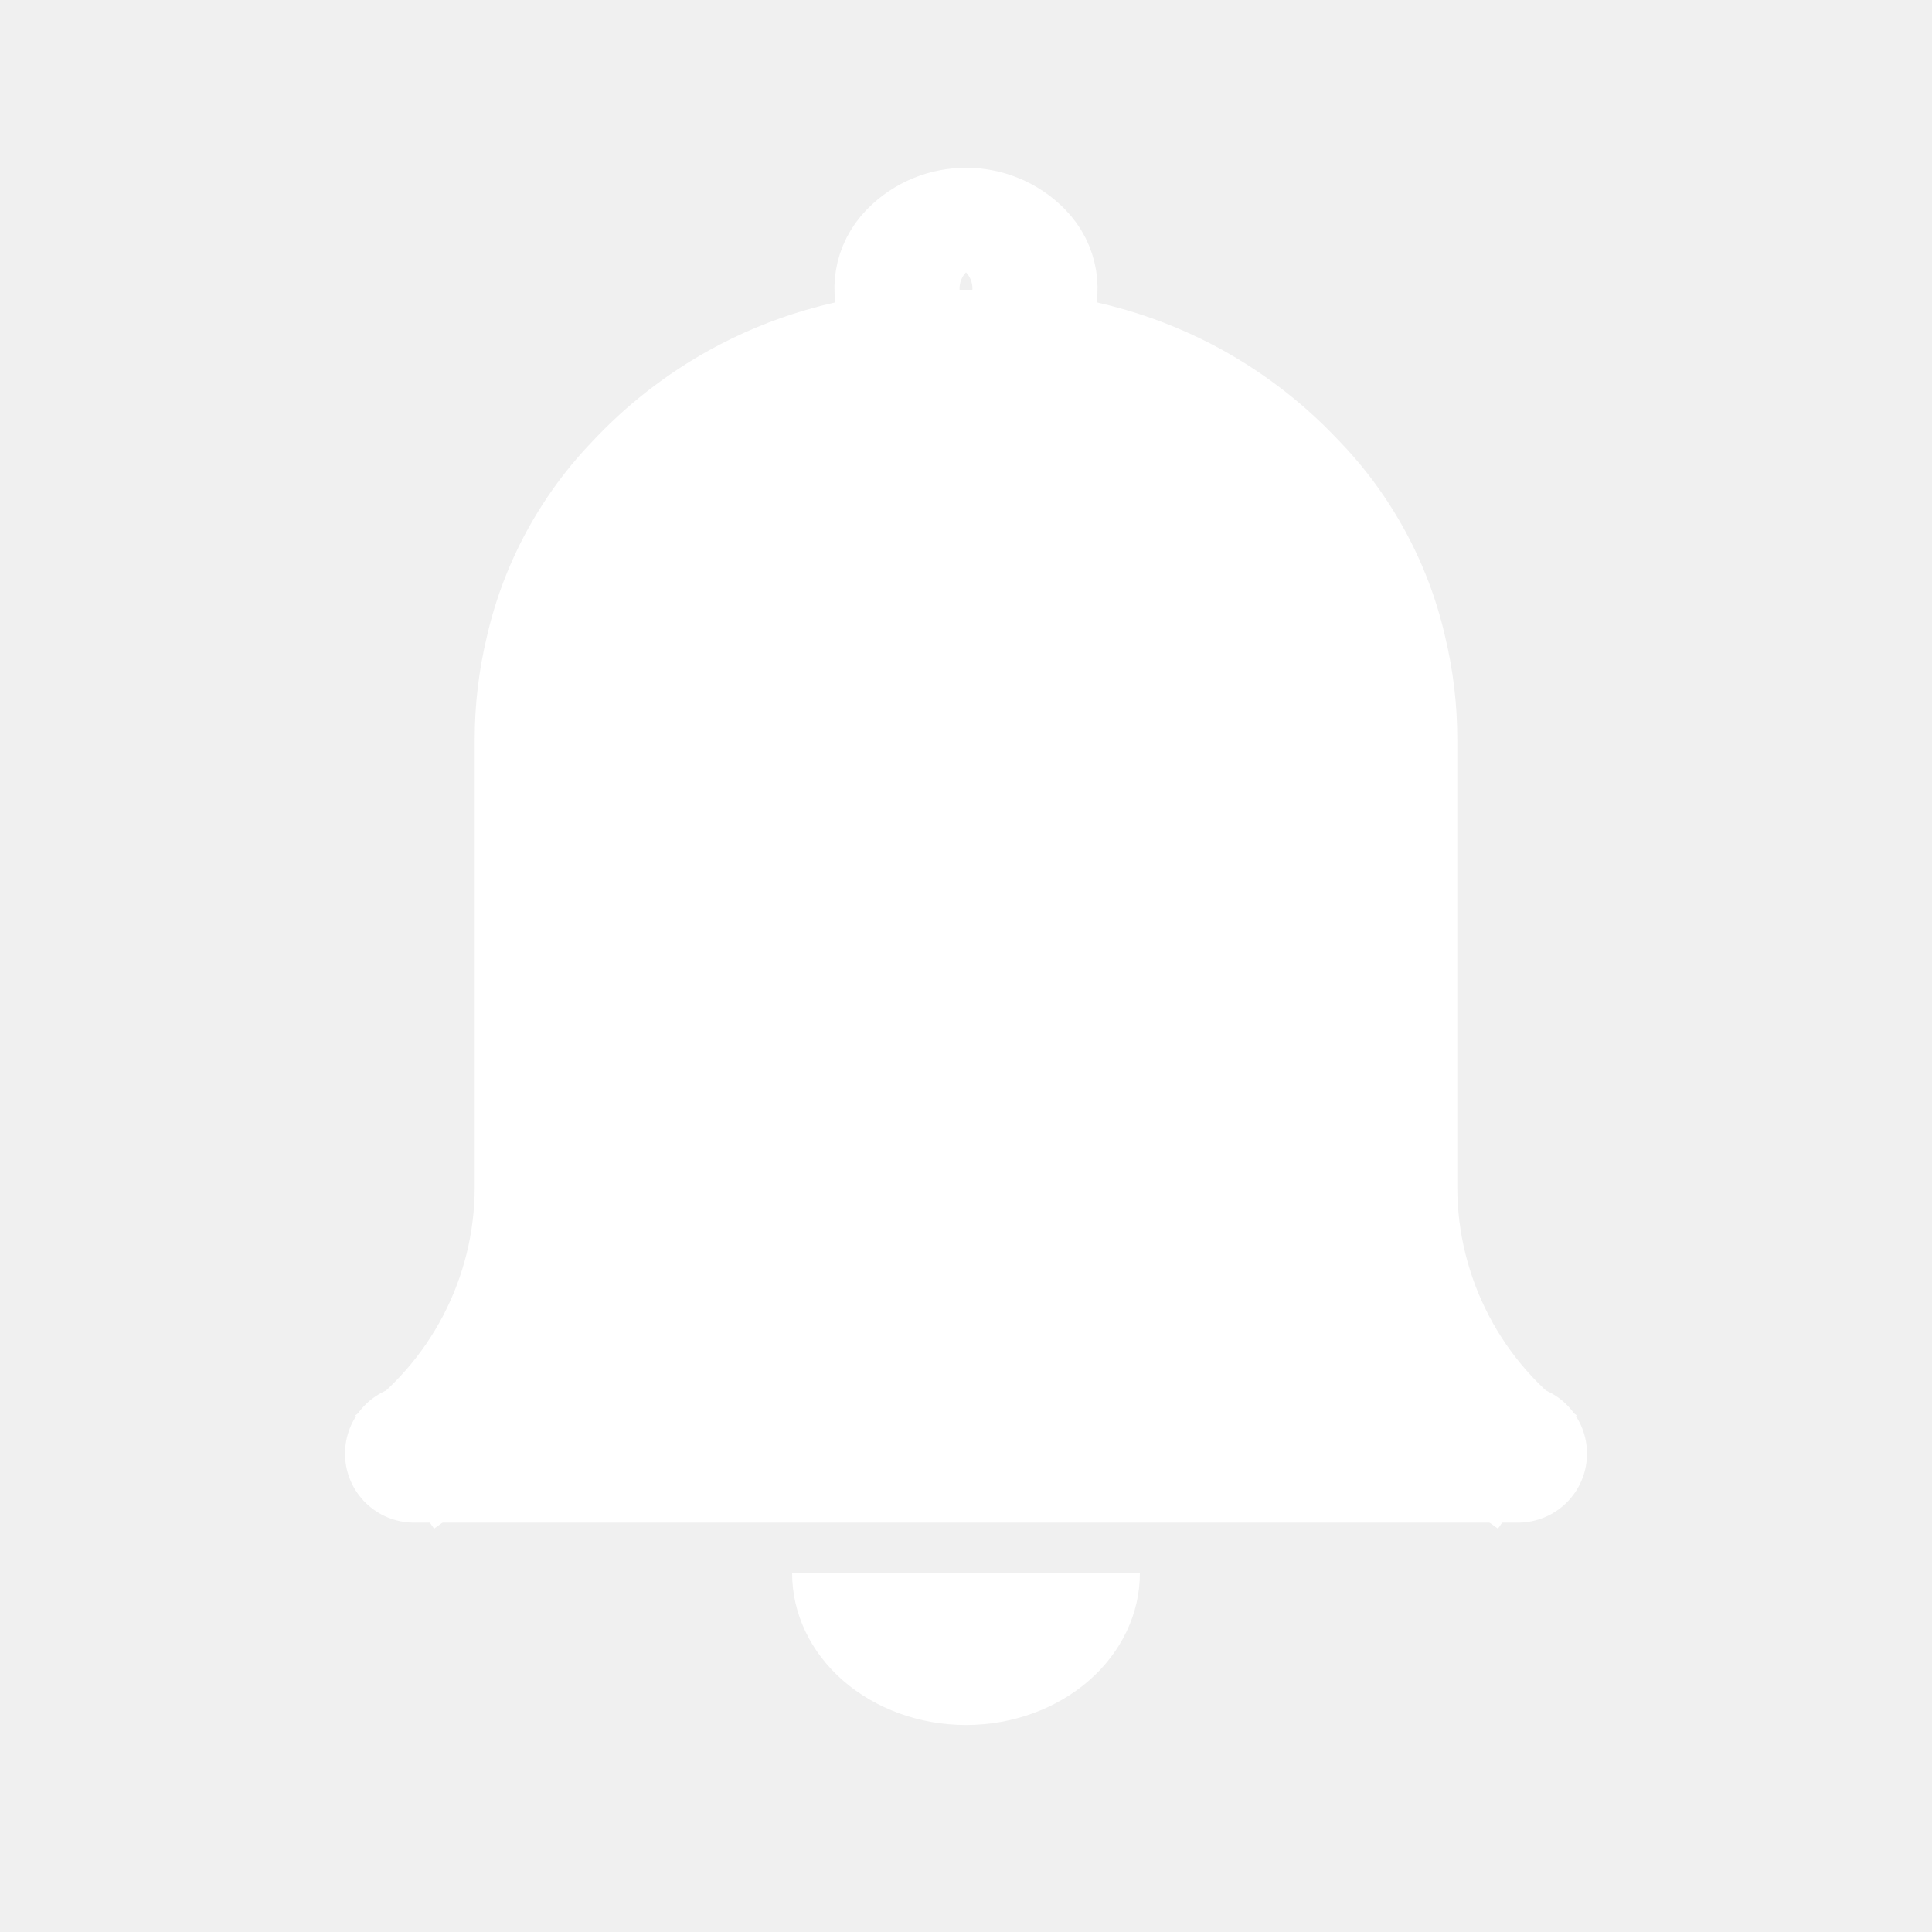
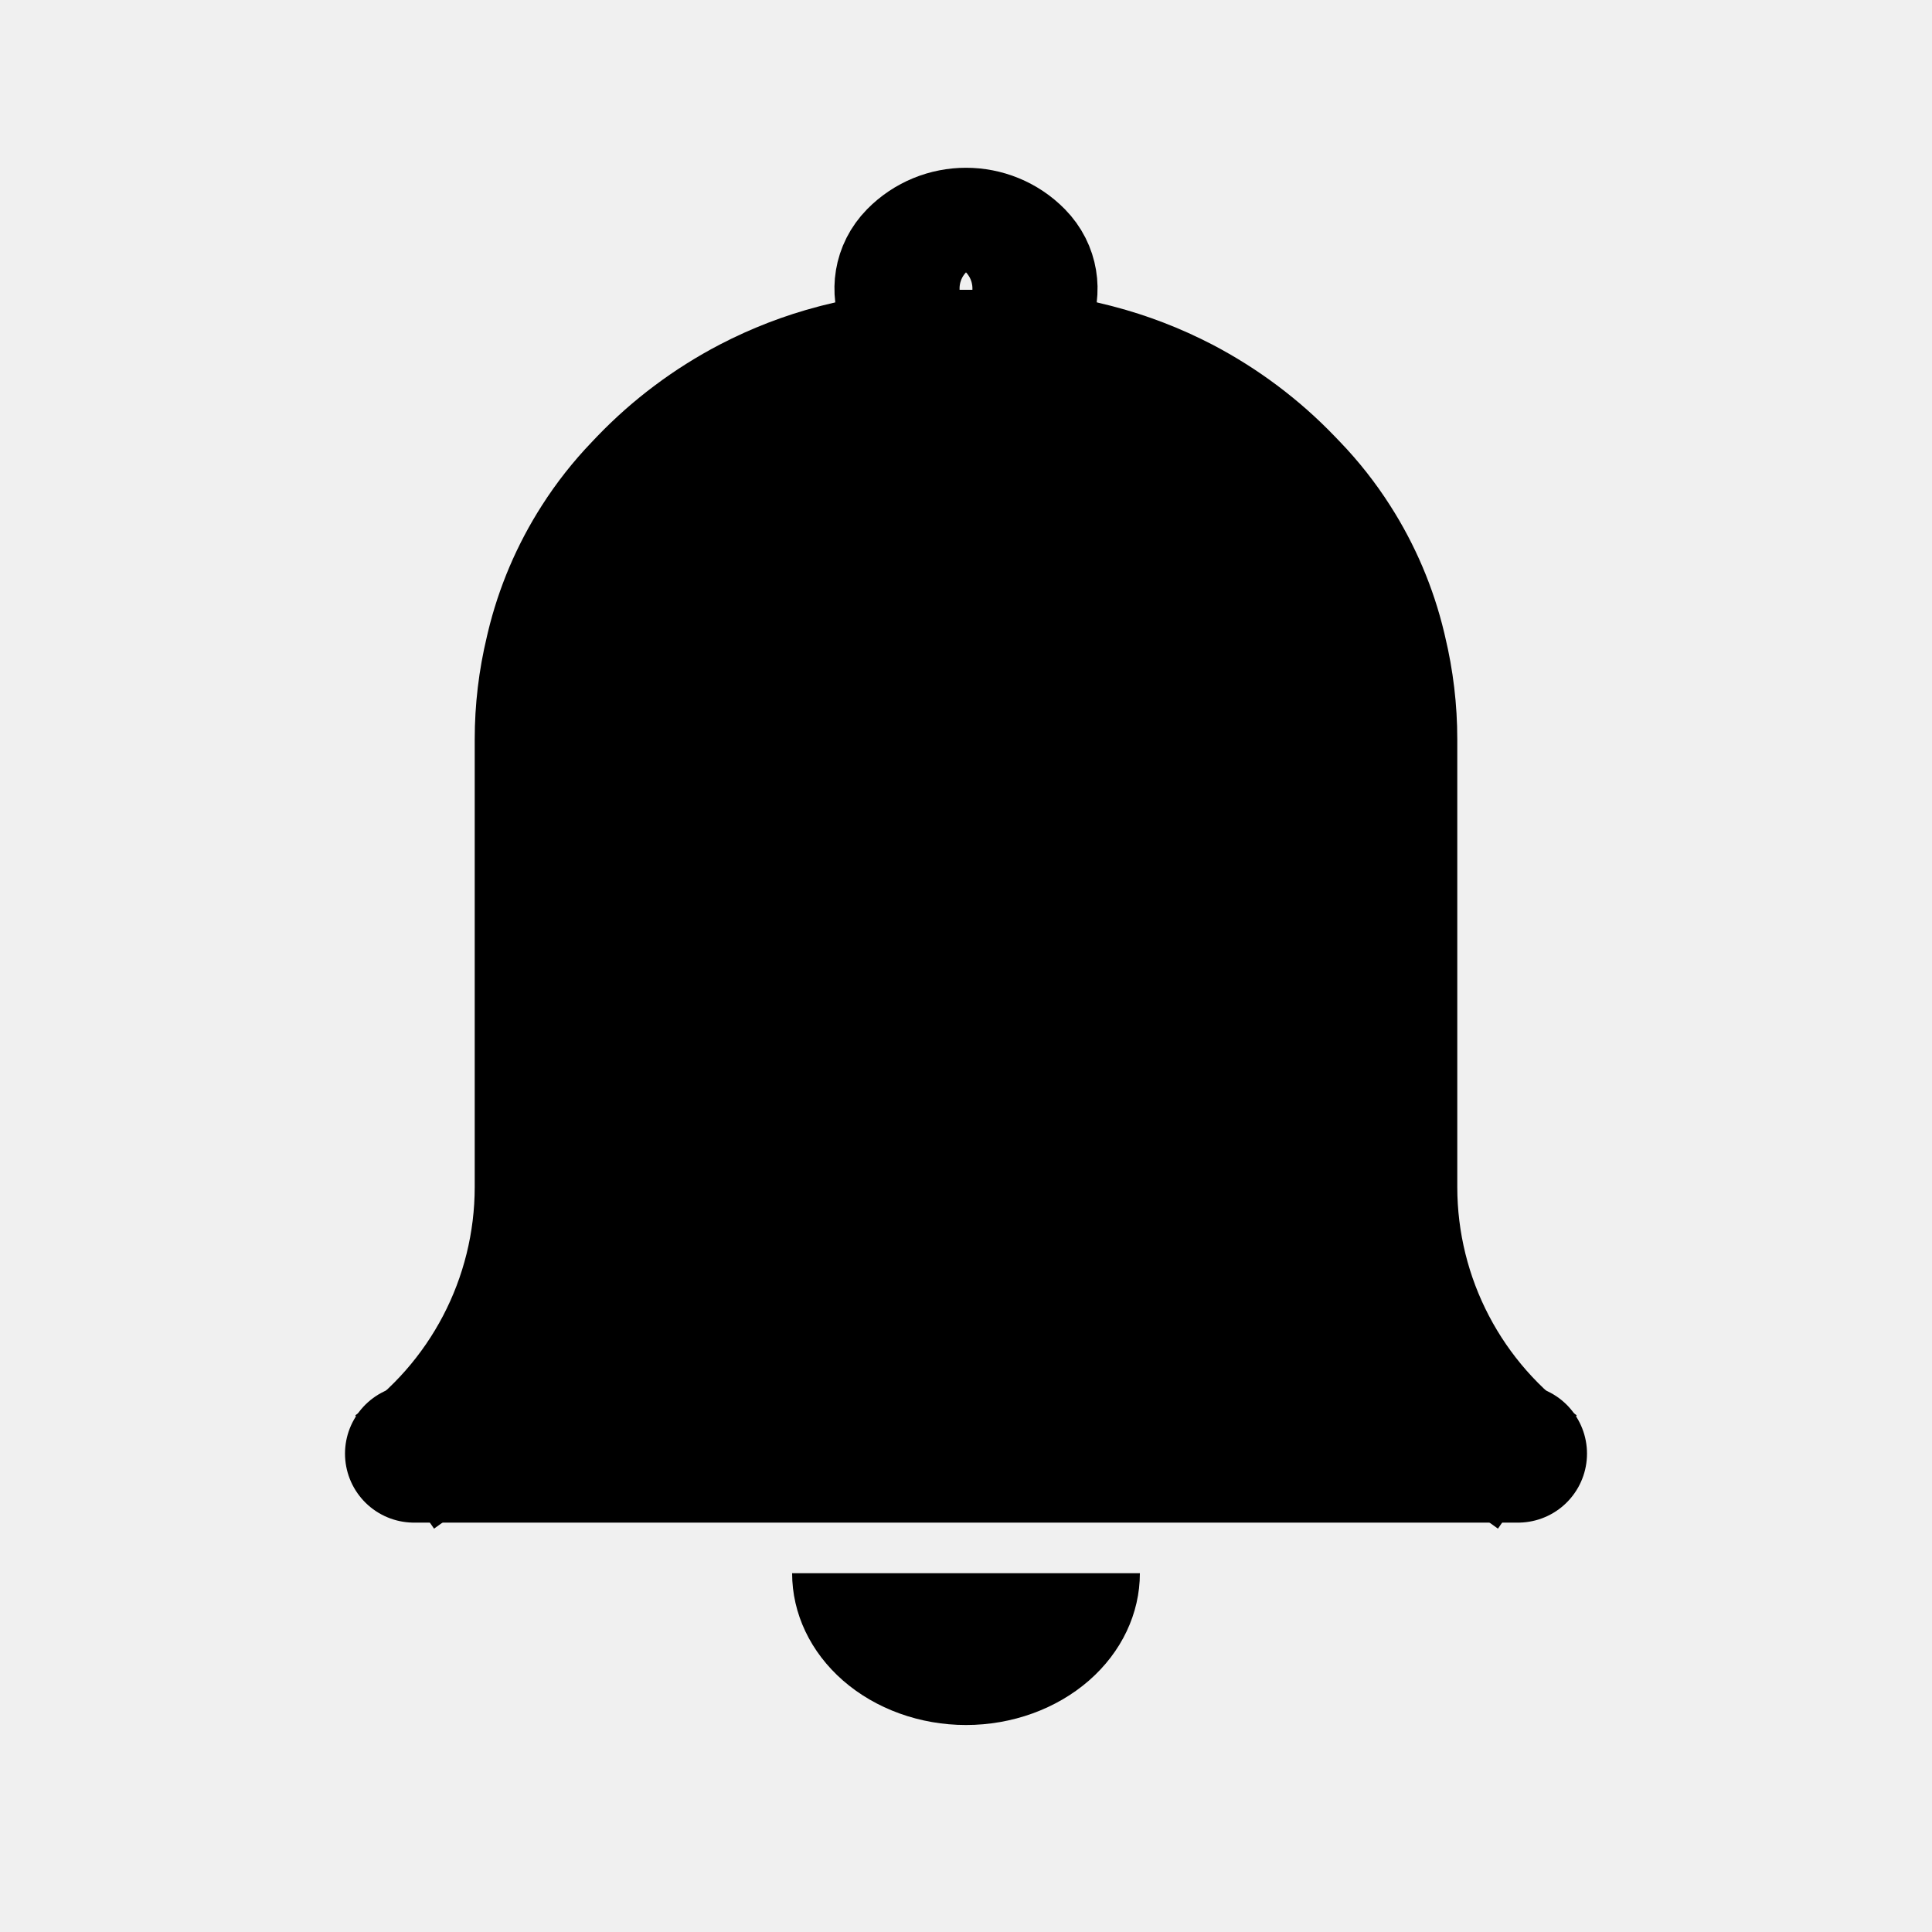
<svg xmlns="http://www.w3.org/2000/svg" width="28" height="28" viewBox="0 0 28 28" fill="none">
-   <line x1="6" y1="21.067" x2="22" y2="21.067" stroke="white" stroke-width="2" stroke-linecap="round" />
-   <path d="M13.742 4.833H14.258C14.832 4.833 15.122 4.143 14.72 3.733C14.325 3.331 13.675 3.331 13.28 3.733C12.878 4.143 13.168 4.833 13.742 4.833Z" stroke="white" stroke-width="2" />
-   <path d="M22.28 21.333V21.333C20.927 20.393 20.12 18.85 20.12 17.202V10.714C20.12 10.291 20.07 9.87 19.971 9.458L19.957 9.398C19.827 8.854 19.606 8.336 19.305 7.866V7.866C19.129 7.59 18.926 7.332 18.699 7.096L18.625 7.019C18.185 6.56 17.672 6.176 17.108 5.881V5.881C16.717 5.678 16.305 5.519 15.879 5.408L15.845 5.399C15.337 5.267 14.815 5.2 14.29 5.2H13.64" stroke="white" stroke-width="2" />
-   <path d="M5.72 21.333V21.333C7.073 20.393 7.88 18.85 7.88 17.202V10.714C7.88 10.291 7.93 9.87 8.029 9.458L8.043 9.398C8.173 8.854 8.394 8.336 8.695 7.866V7.866C8.871 7.59 9.074 7.332 9.301 7.096L9.374 7.019C9.815 6.56 10.328 6.176 10.893 5.881V5.881C11.283 5.678 11.695 5.519 12.121 5.408L12.155 5.399C12.663 5.267 13.185 5.2 13.71 5.2H14.36" stroke="white" stroke-width="2" />
-   <path d="M16.52 22.8C16.52 23.384 16.255 23.943 15.782 24.356C15.309 24.768 14.668 25 14 25C13.332 25 12.691 24.768 12.218 24.356C11.745 23.943 11.48 23.384 11.48 22.8L14 22.8H16.52Z" fill="white" />
-   <rect x="8" y="6" width="12" height="16" rx="2" fill="white" />
+   <line x1="6" y1="21.067" x2="22" y2="21.067" stroke="#000" stroke-width="2" stroke-linecap="round" />
+   <path d="M13.742 4.833H14.258C14.832 4.833 15.122 4.143 14.72 3.733C14.325 3.331 13.675 3.331 13.28 3.733C12.878 4.143 13.168 4.833 13.742 4.833Z" stroke="#000" stroke-width="2" />
+   <path d="M22.28 21.333V21.333C20.927 20.393 20.12 18.85 20.12 17.202V10.714C20.12 10.291 20.07 9.87 19.971 9.458L19.957 9.398C19.827 8.854 19.606 8.336 19.305 7.866V7.866C19.129 7.59 18.926 7.332 18.699 7.096L18.625 7.019C18.185 6.56 17.672 6.176 17.108 5.881V5.881C16.717 5.678 16.305 5.519 15.879 5.408L15.845 5.399C15.337 5.267 14.815 5.2 14.29 5.2H13.64" stroke="#000" stroke-width="2" />
+   <path d="M5.72 21.333V21.333C7.073 20.393 7.88 18.85 7.88 17.202V10.714C7.88 10.291 7.93 9.87 8.029 9.458L8.043 9.398C8.173 8.854 8.394 8.336 8.695 7.866V7.866C8.871 7.59 9.074 7.332 9.301 7.096L9.374 7.019C9.815 6.56 10.328 6.176 10.893 5.881V5.881C11.283 5.678 11.695 5.519 12.121 5.408L12.155 5.399C12.663 5.267 13.185 5.2 13.71 5.2H14.36" stroke="#000" stroke-width="2" />
+   <path d="M16.52 22.8C16.52 23.384 16.255 23.943 15.782 24.356C15.309 24.768 14.668 25 14 25C13.332 25 12.691 24.768 12.218 24.356C11.745 23.943 11.48 23.384 11.48 22.8L14 22.8H16.52Z" fill="#000" />
+   <rect x="8" y="6" width="12" height="16" rx="2" fill="#000" />
</svg>
